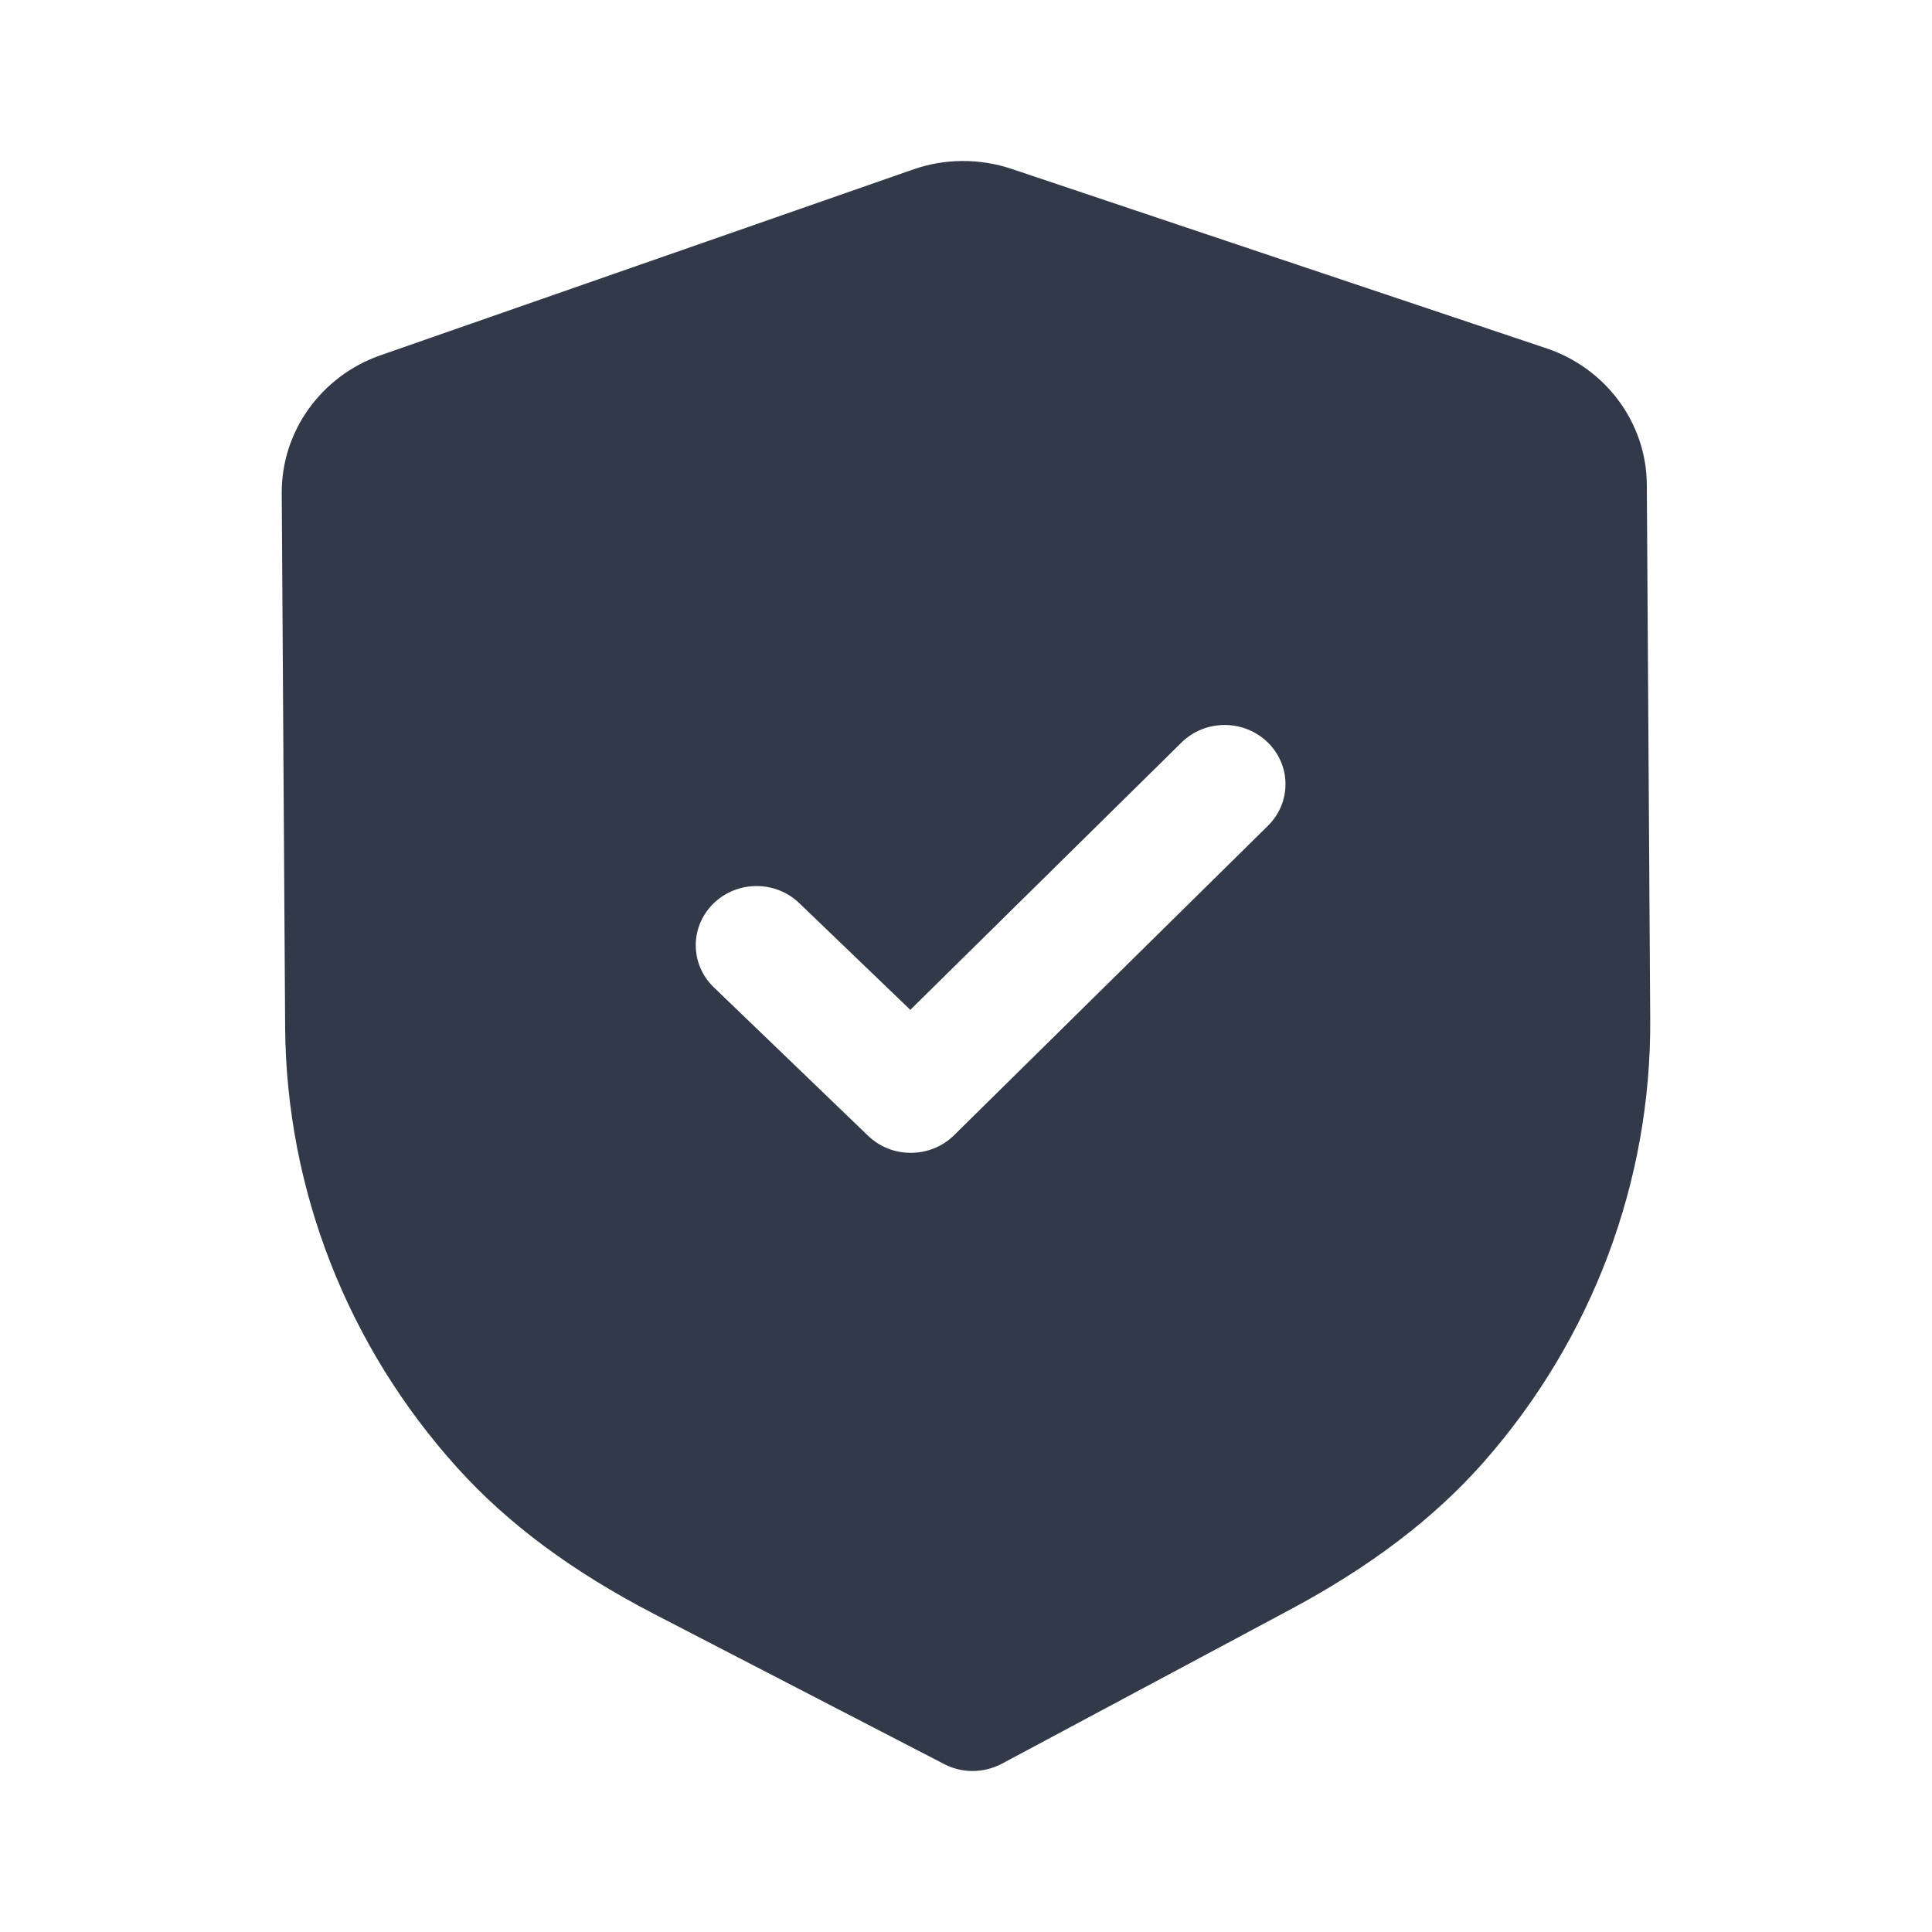
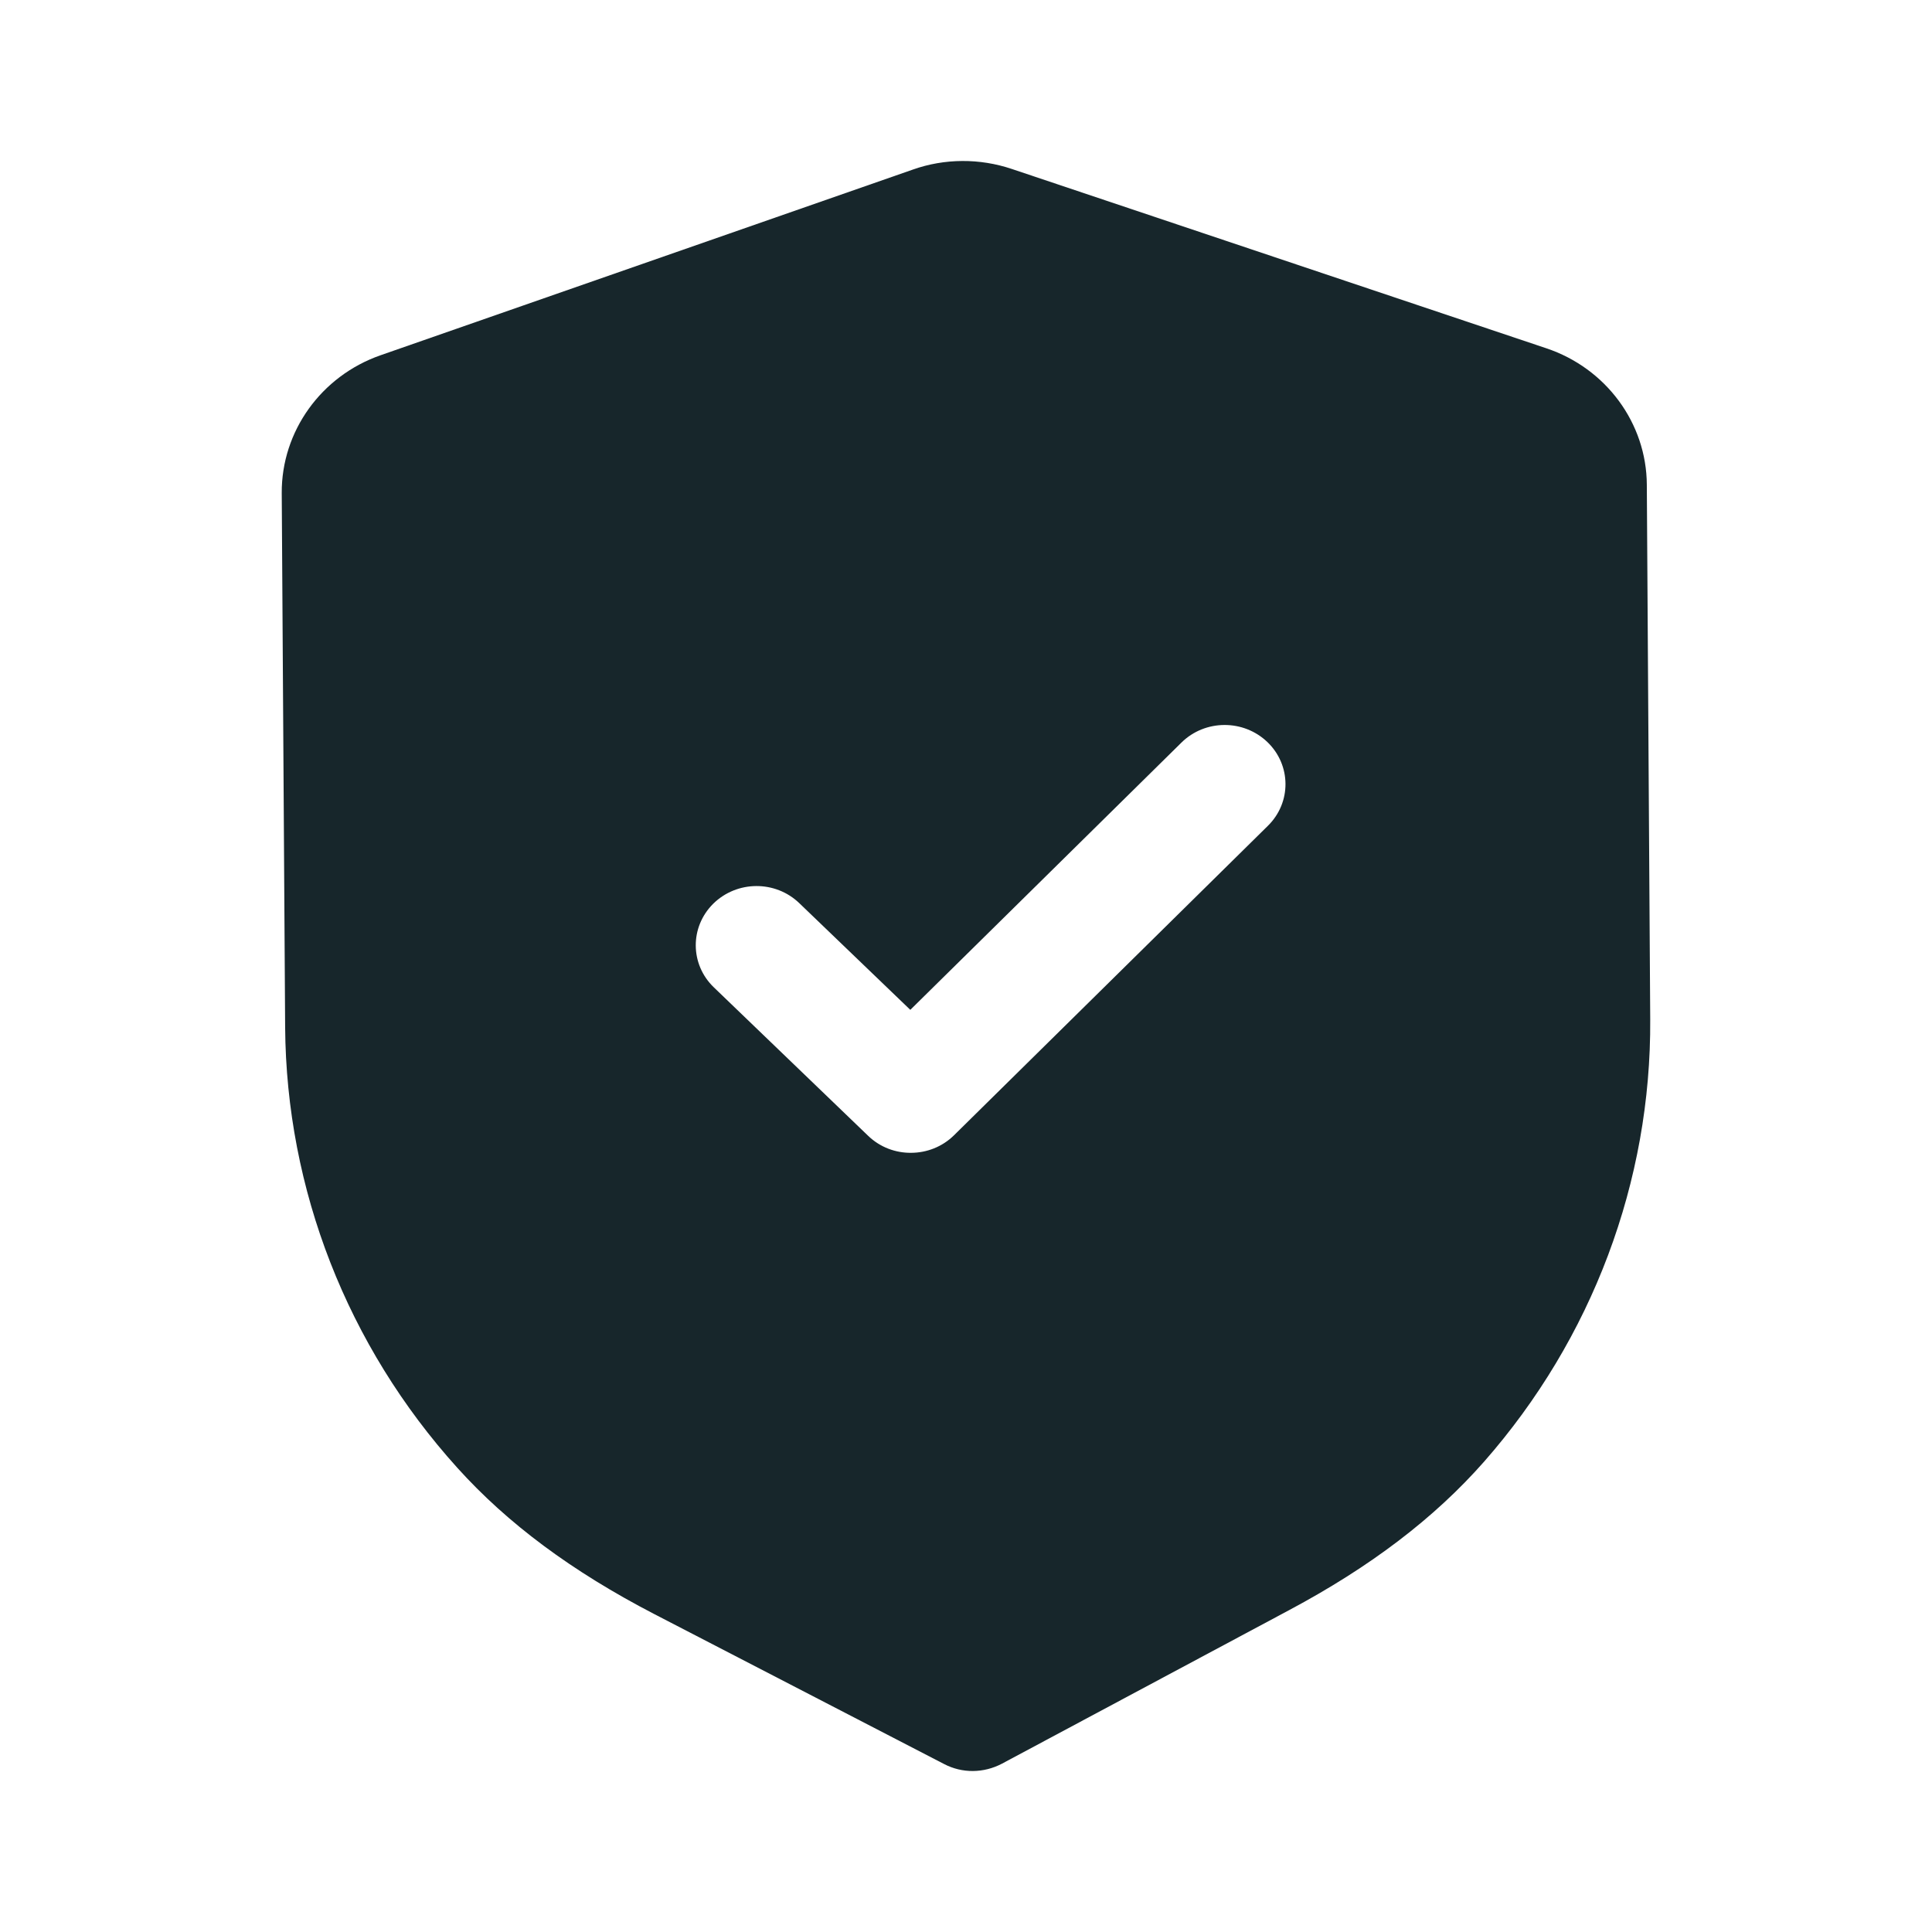
<svg xmlns="http://www.w3.org/2000/svg" width="46" height="46" viewBox="0 0 46 46" fill="none">
-   <path fill-rule="evenodd" clip-rule="evenodd" d="M22.479 42.001C22.691 42.112 22.928 42.169 23.166 42.167C23.403 42.165 23.639 42.106 23.853 41.994L30.691 38.338C32.63 37.304 34.149 36.148 35.334 34.803C37.91 31.871 39.316 28.129 39.291 24.27L39.21 11.542C39.203 10.076 38.24 8.768 36.816 8.292L24.094 4.024C23.328 3.765 22.488 3.77 21.736 4.037L9.062 8.458C7.646 8.952 6.701 10.27 6.708 11.738L6.789 24.456C6.815 28.32 8.269 32.045 10.888 34.947C12.084 36.274 13.616 37.413 15.577 38.43L22.479 42.001ZM20.669 27.042C20.954 27.317 21.325 27.452 21.695 27.448C22.066 27.446 22.434 27.307 22.716 27.029L30.189 19.661C30.751 19.107 30.745 18.216 30.177 17.669C29.608 17.122 28.692 17.126 28.13 17.68L21.674 24.044L19.03 21.503C18.461 20.956 17.547 20.962 16.983 21.516C16.422 22.071 16.427 22.962 16.997 23.509L20.669 27.042Z" fill="#323A49" />
+   <path fill-rule="evenodd" clip-rule="evenodd" d="M22.479 42.001C22.691 42.112 22.928 42.169 23.166 42.167C23.403 42.165 23.639 42.106 23.853 41.994L30.691 38.338C32.63 37.304 34.149 36.148 35.334 34.803C37.91 31.871 39.316 28.129 39.291 24.27L39.21 11.542C39.203 10.076 38.24 8.768 36.816 8.292L24.094 4.024C23.328 3.765 22.488 3.77 21.736 4.037L9.062 8.458C7.646 8.952 6.701 10.27 6.708 11.738L6.789 24.456C6.815 28.32 8.269 32.045 10.888 34.947C12.084 36.274 13.616 37.413 15.577 38.43L22.479 42.001ZM20.669 27.042C20.954 27.317 21.325 27.452 21.695 27.448C22.066 27.446 22.434 27.307 22.716 27.029L30.189 19.661C30.751 19.107 30.745 18.216 30.177 17.669C29.608 17.122 28.692 17.126 28.13 17.68L21.674 24.044L19.03 21.503C18.461 20.956 17.547 20.962 16.983 21.516C16.422 22.071 16.427 22.962 16.997 23.509L20.669 27.042Z" fill="#17262B" />
</svg>
